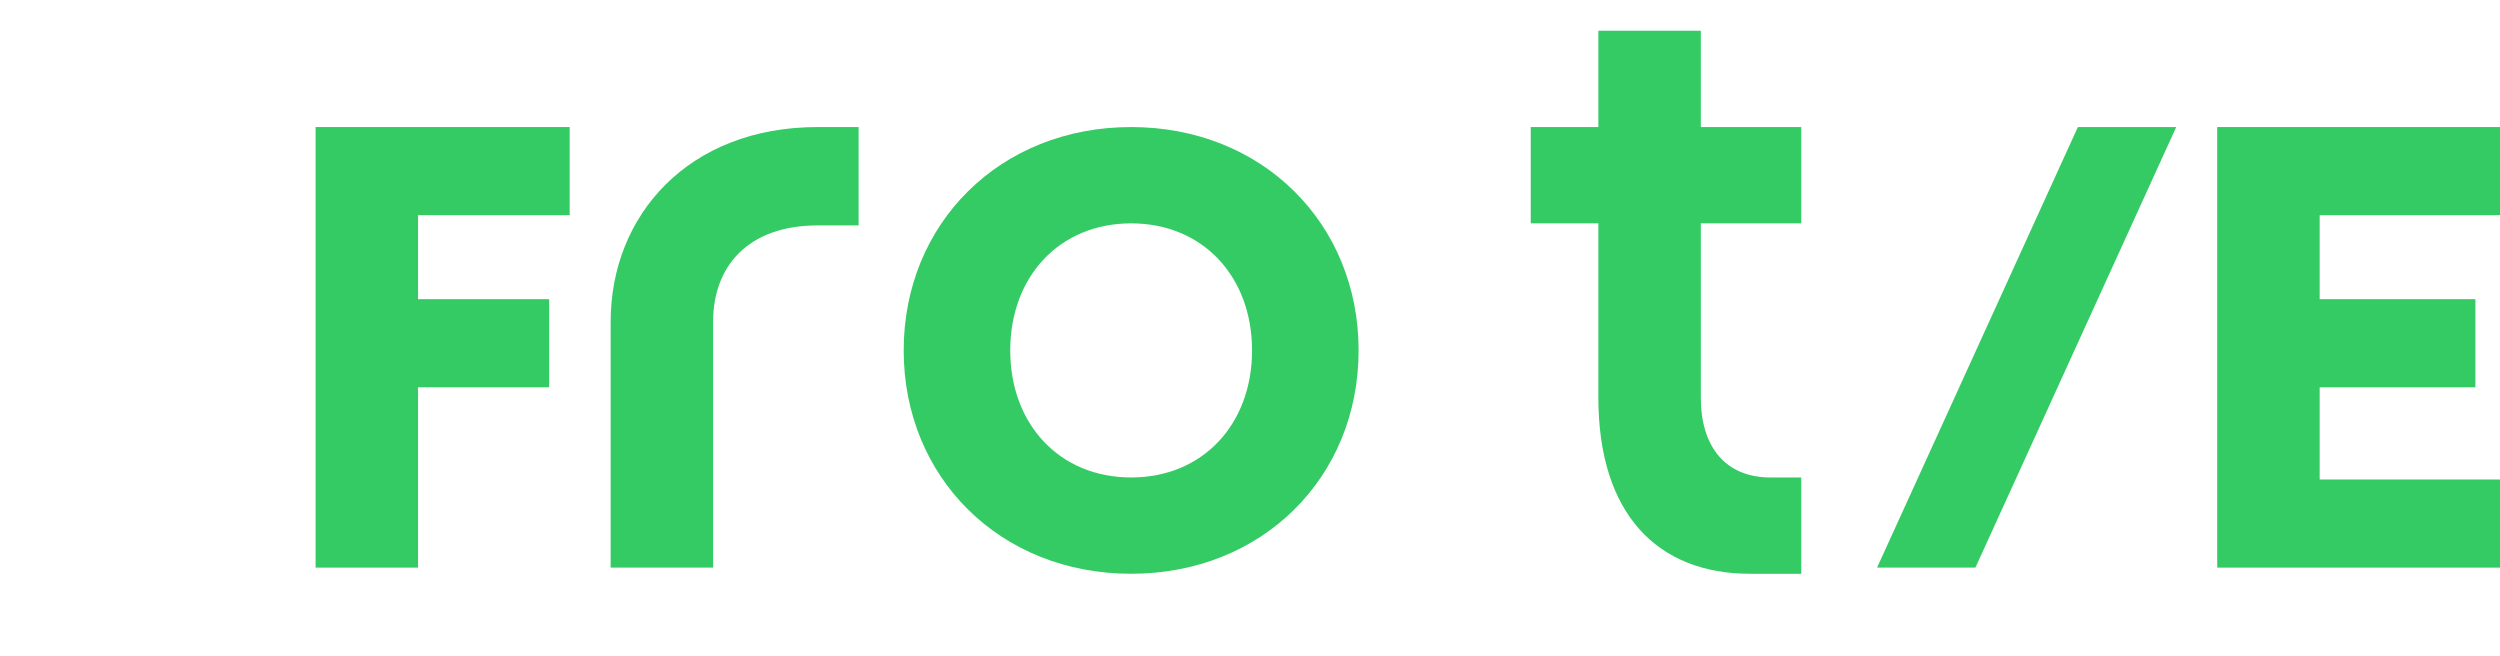
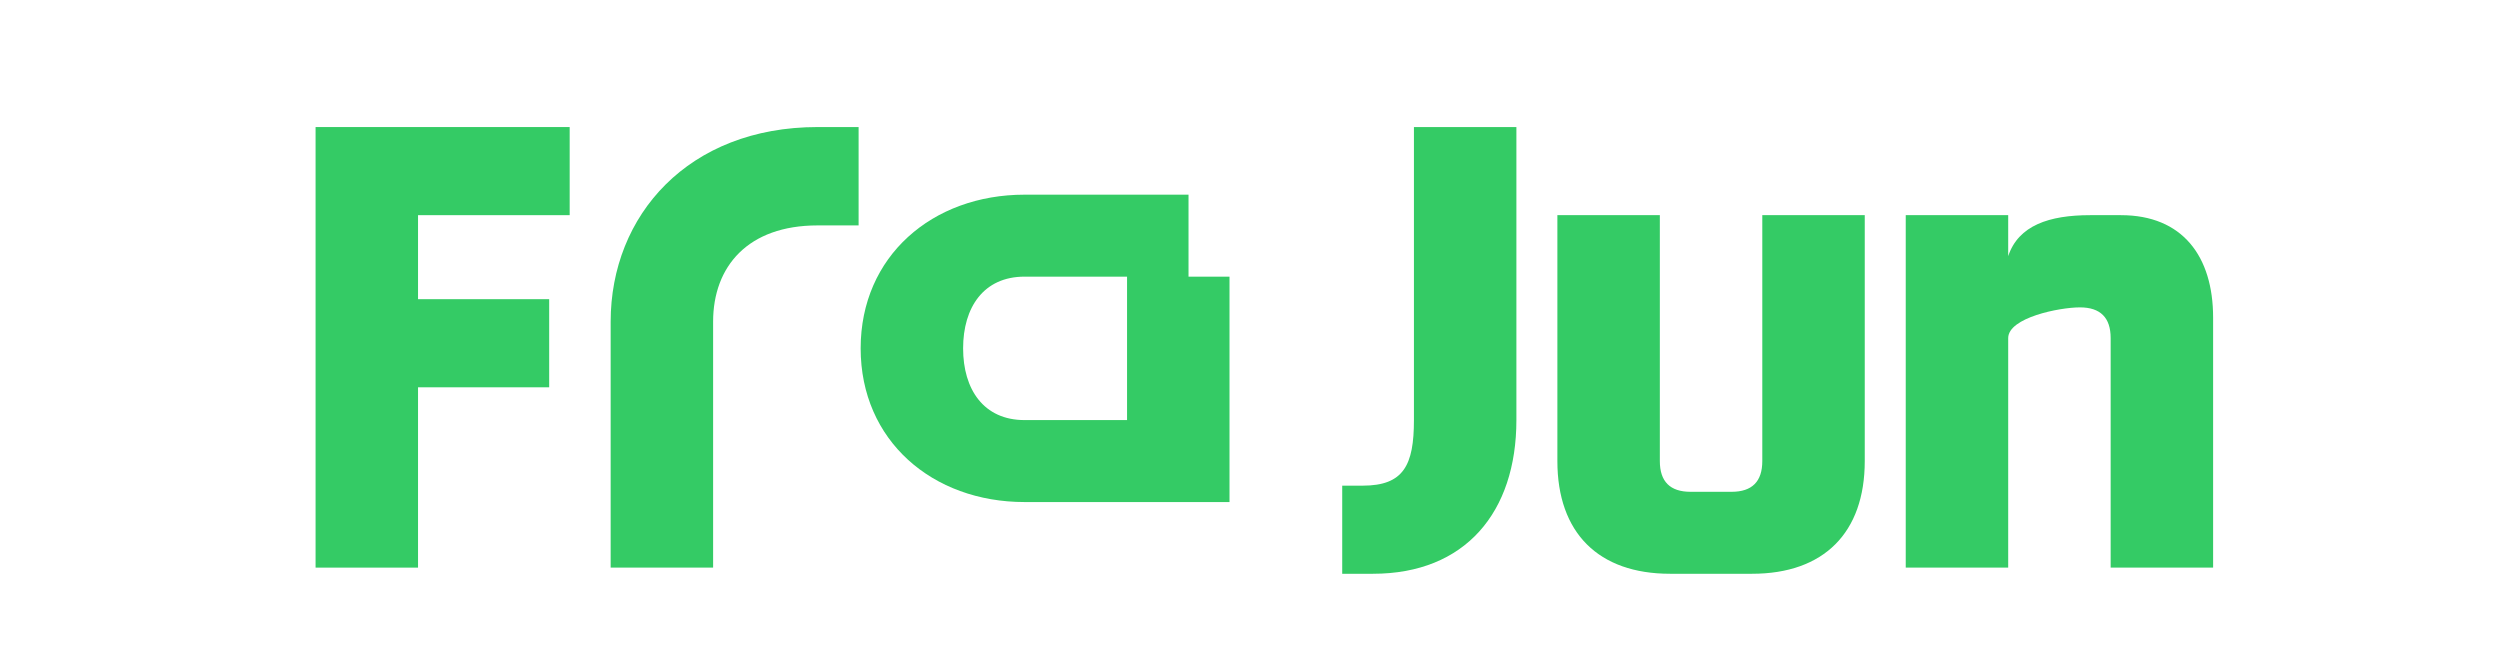
<svg xmlns="http://www.w3.org/2000/svg" width="122" height="32" viewBox="0 0 122 32" fill="none">
  <path d="M15.4 6.2H27.8V10.5H20.4V14.6H26.8V18.9H20.4V27.7H15.4V6.2Z" fill="#34CB65" />
  <path d="M29.8 15.7C29.8 10.5 33.6 6.2 39.9 6.2H41.9V11H39.9C36.5 11 34.8 13 34.8 15.7V27.7H29.8V15.7Z" fill="#34CB65" />
-   <path d="M44.1 17.1C44.1 10.9 48.8 6.2 55.2 6.2C61.6 6.2 66.3 10.9 66.3 17.1C66.3 23.3 61.6 28 55.2 28C48.8 28 44.1 23.3 44.1 17.1ZM61.1 17.1C61.1 13.5 58.7 10.9 55.2 10.9C51.7 10.9 49.3 13.5 49.3 17.1C49.3 20.7 51.7 23.3 55.2 23.3C58.7 23.3 61.1 20.7 61.1 17.1Z" fill="#34CB65" />
-   <path d="M78 10.9H74.7V6.2H78V1.5H83V6.2H87.9V10.9H83V19.4C83 21.8 84.2 23.3 86.4 23.3H87.9V28H85.4C80.9 28 78 25.1 78 19.4V10.9Z" fill="#34CB65" />
-   <path d="M101.4 6.2H106.2L96.4 27.7H91.6L101.4 6.2Z" fill="#34CB65" />
-   <path d="M108.2 6.2H122V10.5H113.2V14.6H120.8V18.9H113.2V23.4H122V27.7H108.2V6.2Z" fill="#34CB65" />
+   <path d="M42 17C42 12.5 45.5 9.5 50 9.5H58V13.5H50C48 13.5 47 15 47 17C47 19 48 20.5 50 20.5H55V13.5H60V24.5H50C45.5 24.5 42 21.5 42 17Z" fill="#34CB65" />
+   <path d="M69 6.2H74V20.5C74 25 71.5 28 67 28H65.5V23.7H66.5C68.5 23.7 69 22.7 69 20.5V6.2Z" fill="#34CB65" />
+   <path d="M76 10.5H81V22.5C81 23.5 81.5 24 82.5 24H84.5C85.5 24 86 23.5 86 22.5V10.5H91V22.5C91 26 89 28 85.5 28H81.5C78 28 76 26 76 22.5V10.5Z" fill="#34CB65" />
+   <path d="M93 10.5H98V12.5C98.5 11 100 10.5 102 10.5H103.5C106.5 10.5 108 12.5 108 15.5V27.7H103V16.5C103 15.5 102.5 15 101.5 15C100.5 15 98 15.5 98 16.5V27.7H93V10.5Z" fill="#34CB65" />
</svg>
